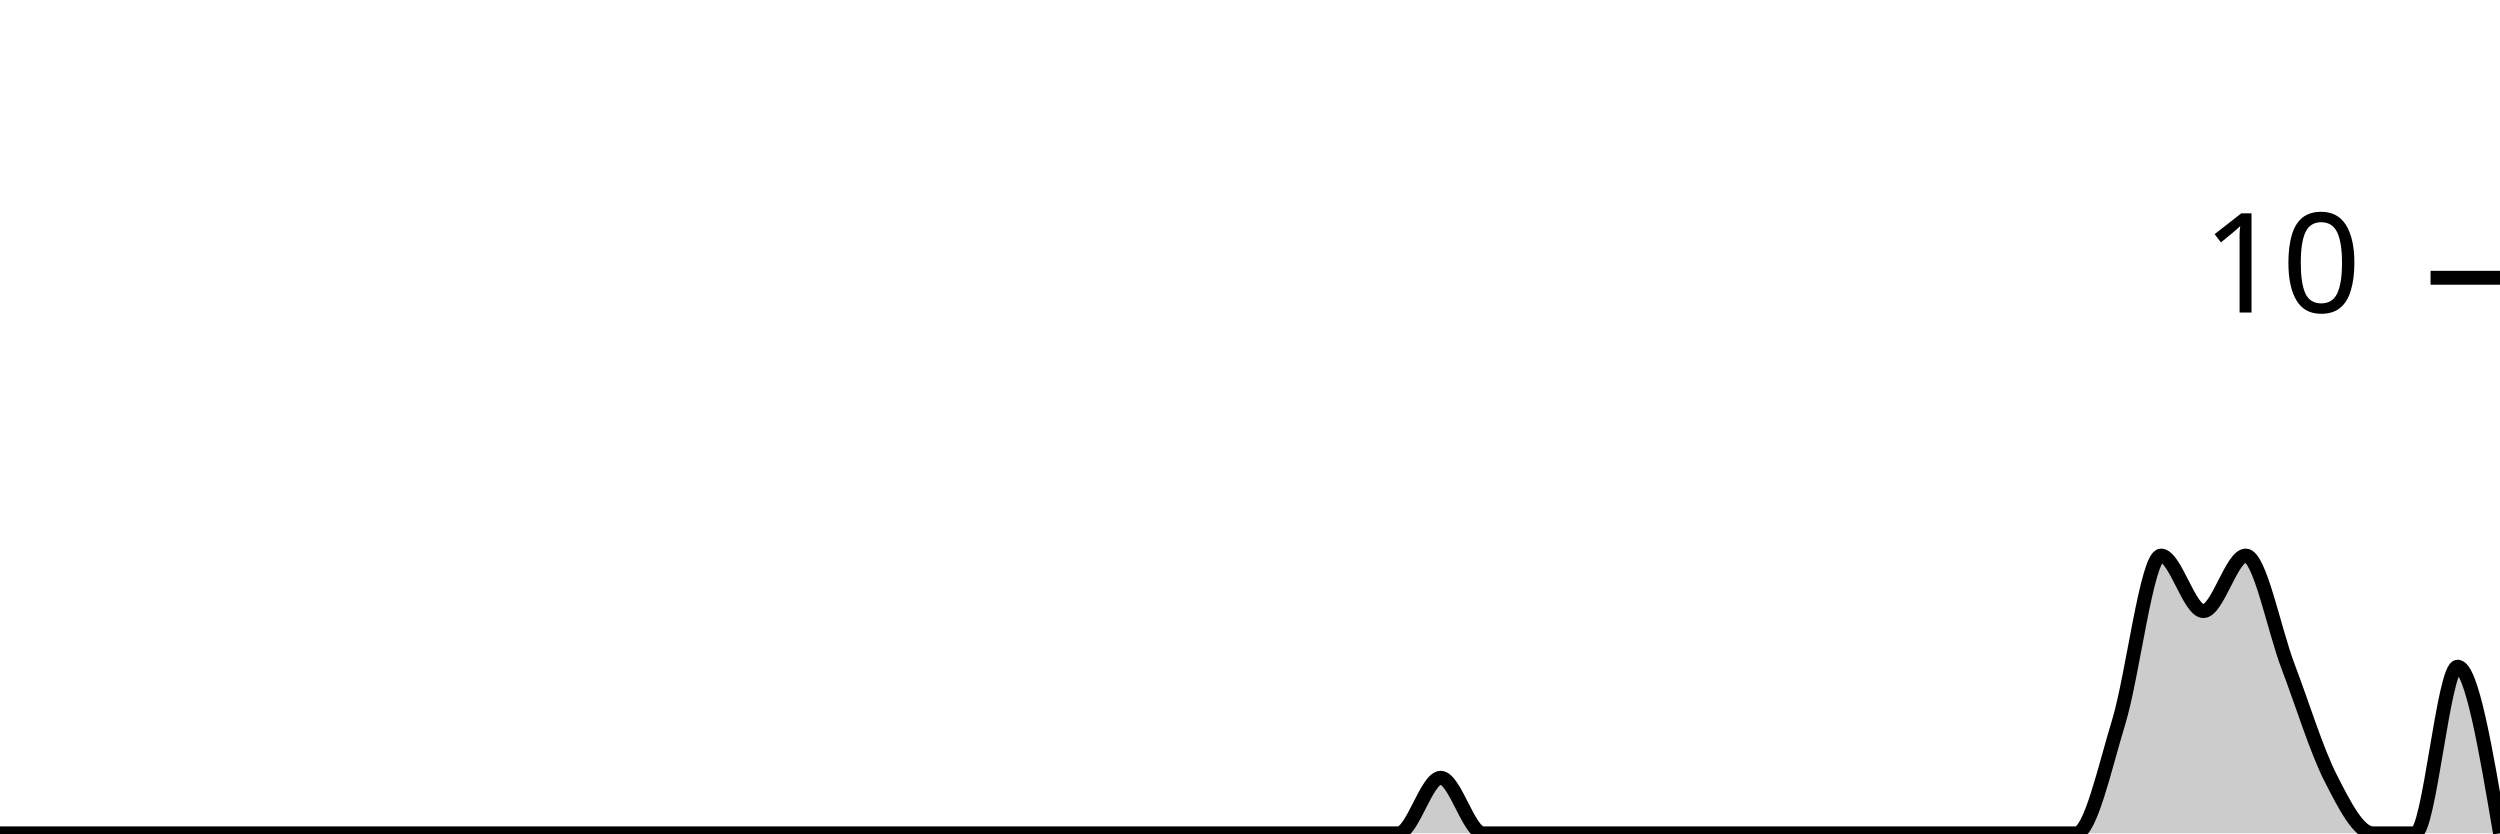
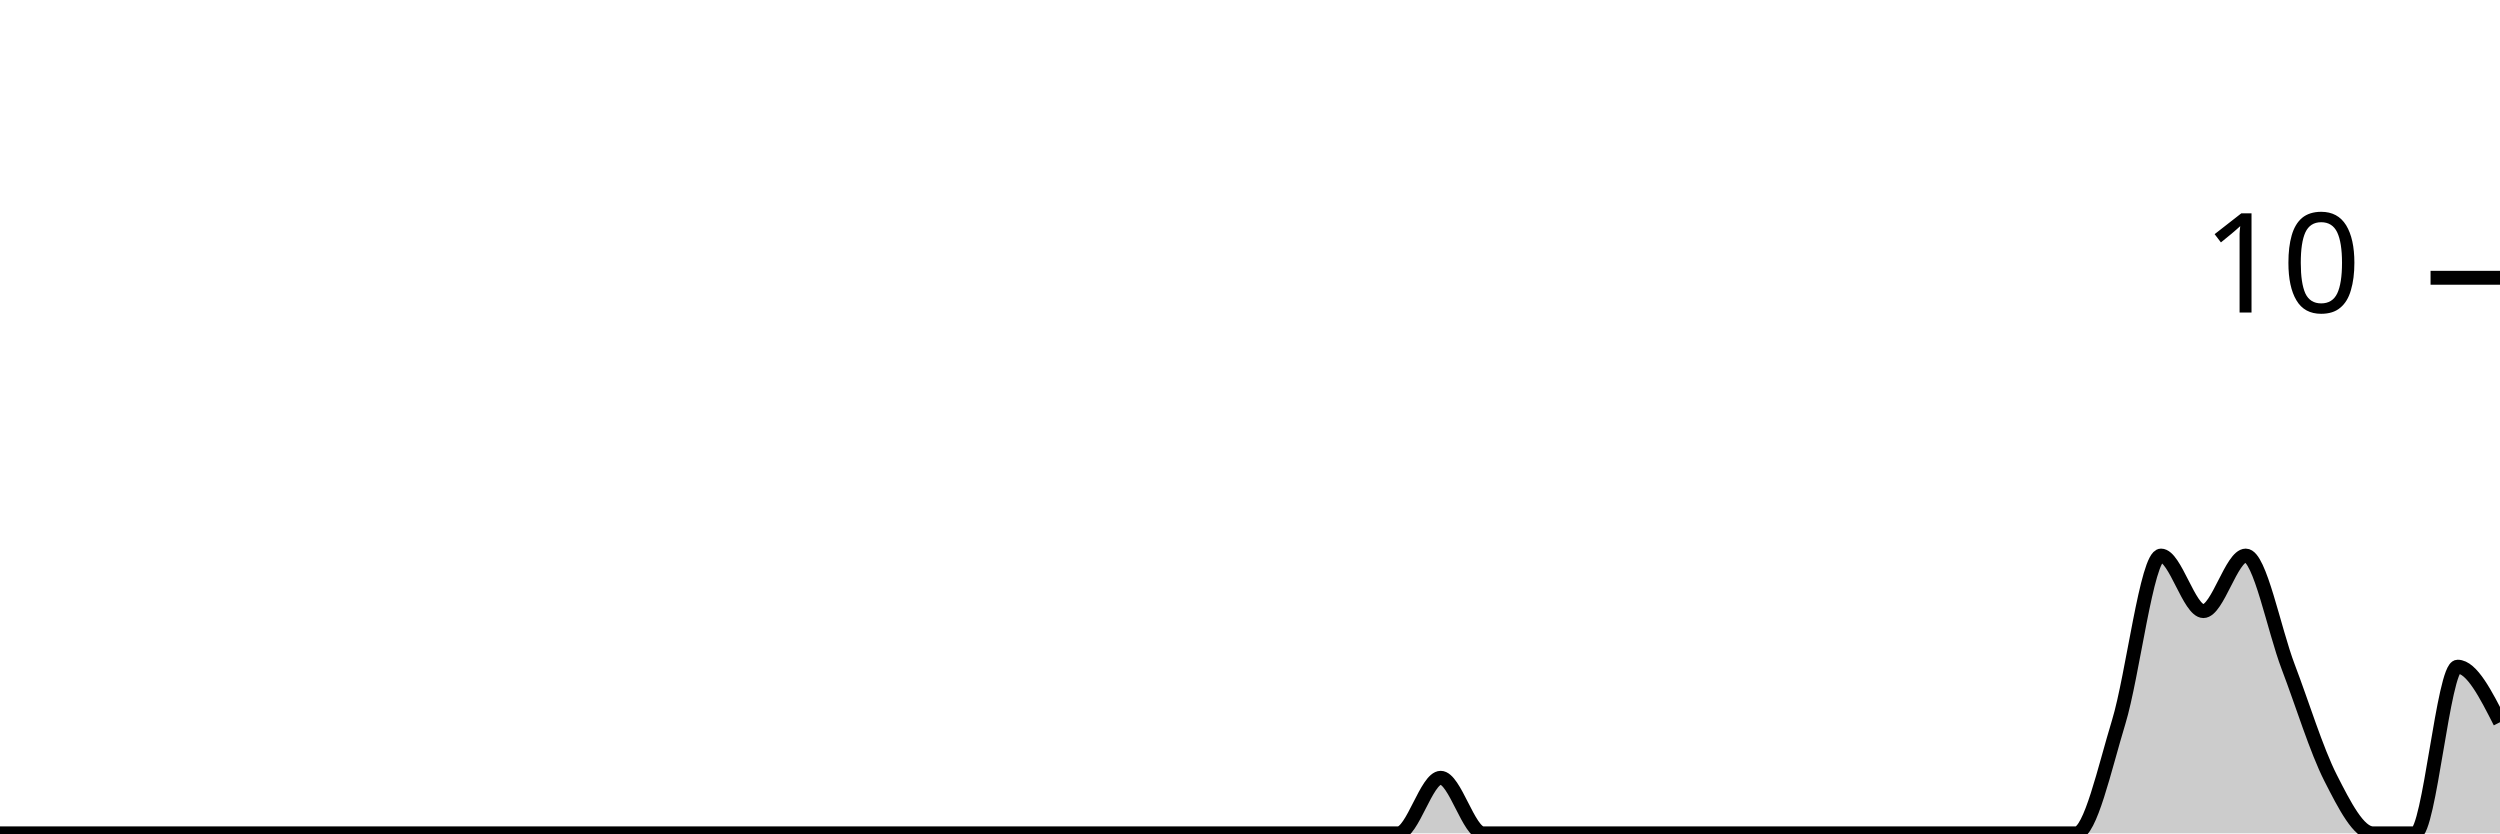
<svg xmlns="http://www.w3.org/2000/svg" viewBox="0 0 180 60">
  <g transform="translate(0,20)">
-     <path class="area" fill="rgba(0, 0, 0, 0.2)" d="M0,40C1.017,40,2.034,40,3.051,40C4.068,40,5.085,40,6.102,40C7.119,40,8.136,40,9.153,40C10.169,40,11.186,40,12.203,40C13.22,40,14.237,40,15.254,40C16.271,40,17.288,40,18.305,40C19.322,40,20.339,40,21.356,40C22.373,40,23.39,40,24.407,40C25.424,40,26.441,40,27.458,40C28.475,40,29.492,40,30.508,40C31.525,40,32.542,40,33.559,40C34.576,40,35.593,40,36.61,40C37.627,40,38.644,40,39.661,40C40.678,40,41.695,40,42.712,40C43.729,40,44.746,40,45.763,40C46.78,40,47.797,40,48.814,40C49.831,40,50.847,40,51.864,40C52.881,40,53.898,40,54.915,40C55.932,40,56.949,40,57.966,40C58.983,40,60,40,61.017,40C62.034,40,63.051,40,64.068,40C65.085,40,66.102,40,67.119,40C68.136,40,69.153,40,70.169,40C71.186,40,72.203,40,73.22,40C74.237,40,75.254,40,76.271,40C77.288,40,78.305,40,79.322,40C80.339,40,81.356,40,82.373,40C83.39,40,84.407,40,85.424,40C86.441,40,87.458,40,88.475,40C89.492,40,90.508,40,91.525,40C92.542,40,93.559,40,94.576,40C95.593,40,96.61,40,97.627,40C98.644,40,99.661,40,100.678,40C101.695,40,102.712,36,103.729,36C104.746,36,105.763,40,106.78,40C107.797,40,108.814,40,109.831,40C110.847,40,111.864,40,112.881,40C113.898,40,114.915,40,115.932,40C116.949,40,117.966,40,118.983,40C120,40,121.017,40,122.034,40C123.051,40,124.068,40,125.085,40C126.102,40,127.119,40,128.136,40C129.153,40,130.169,40,131.186,40C132.203,40,133.22,40,134.237,40C135.254,40,136.271,40,137.288,40C138.305,40,139.322,40,140.339,40C141.356,40,142.373,40,143.39,40C144.407,40,145.424,40,146.441,40C147.458,40,148.475,40,149.492,40C150.508,40,151.525,35.333,152.542,32C153.559,28.667,154.576,20,155.593,20C156.61,20,157.627,24,158.644,24C159.661,24,160.678,20,161.695,20C162.712,20,163.729,25.333,164.746,28C165.763,30.667,166.78,34,167.797,36C168.814,38,169.831,40,170.847,40C171.864,40,172.881,40,173.898,40C174.915,40,175.932,28,176.949,28C177.966,28,178.983,34,180,40L180,40C178.983,40,177.966,40,176.949,40C175.932,40,174.915,40,173.898,40C172.881,40,171.864,40,170.847,40C169.831,40,168.814,40,167.797,40C166.78,40,165.763,40,164.746,40C163.729,40,162.712,40,161.695,40C160.678,40,159.661,40,158.644,40C157.627,40,156.61,40,155.593,40C154.576,40,153.559,40,152.542,40C151.525,40,150.508,40,149.492,40C148.475,40,147.458,40,146.441,40C145.424,40,144.407,40,143.39,40C142.373,40,141.356,40,140.339,40C139.322,40,138.305,40,137.288,40C136.271,40,135.254,40,134.237,40C133.22,40,132.203,40,131.186,40C130.169,40,129.153,40,128.136,40C127.119,40,126.102,40,125.085,40C124.068,40,123.051,40,122.034,40C121.017,40,120,40,118.983,40C117.966,40,116.949,40,115.932,40C114.915,40,113.898,40,112.881,40C111.864,40,110.847,40,109.831,40C108.814,40,107.797,40,106.78,40C105.763,40,104.746,40,103.729,40C102.712,40,101.695,40,100.678,40C99.661,40,98.644,40,97.627,40C96.61,40,95.593,40,94.576,40C93.559,40,92.542,40,91.525,40C90.508,40,89.492,40,88.475,40C87.458,40,86.441,40,85.424,40C84.407,40,83.39,40,82.373,40C81.356,40,80.339,40,79.322,40C78.305,40,77.288,40,76.271,40C75.254,40,74.237,40,73.22,40C72.203,40,71.186,40,70.169,40C69.153,40,68.136,40,67.119,40C66.102,40,65.085,40,64.068,40C63.051,40,62.034,40,61.017,40C60,40,58.983,40,57.966,40C56.949,40,55.932,40,54.915,40C53.898,40,52.881,40,51.864,40C50.847,40,49.831,40,48.814,40C47.797,40,46.78,40,45.763,40C44.746,40,43.729,40,42.712,40C41.695,40,40.678,40,39.661,40C38.644,40,37.627,40,36.61,40C35.593,40,34.576,40,33.559,40C32.542,40,31.525,40,30.508,40C29.492,40,28.475,40,27.458,40C26.441,40,25.424,40,24.407,40C23.39,40,22.373,40,21.356,40C20.339,40,19.322,40,18.305,40C17.288,40,16.271,40,15.254,40C14.237,40,13.22,40,12.203,40C11.186,40,10.169,40,9.153,40C8.136,40,7.119,40,6.102,40C5.085,40,4.068,40,3.051,40C2.034,40,1.017,40,0,40Z" />
-     <path class="line" stroke="black" fill="none" d="M0,40C1.017,40,2.034,40,3.051,40C4.068,40,5.085,40,6.102,40C7.119,40,8.136,40,9.153,40C10.169,40,11.186,40,12.203,40C13.22,40,14.237,40,15.254,40C16.271,40,17.288,40,18.305,40C19.322,40,20.339,40,21.356,40C22.373,40,23.39,40,24.407,40C25.424,40,26.441,40,27.458,40C28.475,40,29.492,40,30.508,40C31.525,40,32.542,40,33.559,40C34.576,40,35.593,40,36.61,40C37.627,40,38.644,40,39.661,40C40.678,40,41.695,40,42.712,40C43.729,40,44.746,40,45.763,40C46.78,40,47.797,40,48.814,40C49.831,40,50.847,40,51.864,40C52.881,40,53.898,40,54.915,40C55.932,40,56.949,40,57.966,40C58.983,40,60,40,61.017,40C62.034,40,63.051,40,64.068,40C65.085,40,66.102,40,67.119,40C68.136,40,69.153,40,70.169,40C71.186,40,72.203,40,73.22,40C74.237,40,75.254,40,76.271,40C77.288,40,78.305,40,79.322,40C80.339,40,81.356,40,82.373,40C83.39,40,84.407,40,85.424,40C86.441,40,87.458,40,88.475,40C89.492,40,90.508,40,91.525,40C92.542,40,93.559,40,94.576,40C95.593,40,96.61,40,97.627,40C98.644,40,99.661,40,100.678,40C101.695,40,102.712,36,103.729,36C104.746,36,105.763,40,106.78,40C107.797,40,108.814,40,109.831,40C110.847,40,111.864,40,112.881,40C113.898,40,114.915,40,115.932,40C116.949,40,117.966,40,118.983,40C120,40,121.017,40,122.034,40C123.051,40,124.068,40,125.085,40C126.102,40,127.119,40,128.136,40C129.153,40,130.169,40,131.186,40C132.203,40,133.22,40,134.237,40C135.254,40,136.271,40,137.288,40C138.305,40,139.322,40,140.339,40C141.356,40,142.373,40,143.39,40C144.407,40,145.424,40,146.441,40C147.458,40,148.475,40,149.492,40C150.508,40,151.525,35.333,152.542,32C153.559,28.667,154.576,20,155.593,20C156.61,20,157.627,24,158.644,24C159.661,24,160.678,20,161.695,20C162.712,20,163.729,25.333,164.746,28C165.763,30.667,166.78,34,167.797,36C168.814,38,169.831,40,170.847,40C171.864,40,172.881,40,173.898,40C174.915,40,175.932,28,176.949,28C177.966,28,178.983,34,180,40" />
+     <path class="area" fill="rgba(0, 0, 0, 0.2)" d="M0,40C1.017,40,2.034,40,3.051,40C4.068,40,5.085,40,6.102,40C7.119,40,8.136,40,9.153,40C10.169,40,11.186,40,12.203,40C13.22,40,14.237,40,15.254,40C16.271,40,17.288,40,18.305,40C19.322,40,20.339,40,21.356,40C22.373,40,23.39,40,24.407,40C25.424,40,26.441,40,27.458,40C28.475,40,29.492,40,30.508,40C31.525,40,32.542,40,33.559,40C34.576,40,35.593,40,36.61,40C37.627,40,38.644,40,39.661,40C40.678,40,41.695,40,42.712,40C43.729,40,44.746,40,45.763,40C46.78,40,47.797,40,48.814,40C49.831,40,50.847,40,51.864,40C52.881,40,53.898,40,54.915,40C55.932,40,56.949,40,57.966,40C58.983,40,60,40,61.017,40C62.034,40,63.051,40,64.068,40C65.085,40,66.102,40,67.119,40C68.136,40,69.153,40,70.169,40C71.186,40,72.203,40,73.22,40C74.237,40,75.254,40,76.271,40C77.288,40,78.305,40,79.322,40C80.339,40,81.356,40,82.373,40C83.39,40,84.407,40,85.424,40C86.441,40,87.458,40,88.475,40C89.492,40,90.508,40,91.525,40C92.542,40,93.559,40,94.576,40C95.593,40,96.61,40,97.627,40C98.644,40,99.661,40,100.678,40C101.695,40,102.712,36,103.729,36C104.746,36,105.763,40,106.78,40C107.797,40,108.814,40,109.831,40C110.847,40,111.864,40,112.881,40C113.898,40,114.915,40,115.932,40C116.949,40,117.966,40,118.983,40C120,40,121.017,40,122.034,40C123.051,40,124.068,40,125.085,40C126.102,40,127.119,40,128.136,40C129.153,40,130.169,40,131.186,40C132.203,40,133.22,40,134.237,40C135.254,40,136.271,40,137.288,40C138.305,40,139.322,40,140.339,40C141.356,40,142.373,40,143.39,40C144.407,40,145.424,40,146.441,40C147.458,40,148.475,40,149.492,40C150.508,40,151.525,35.333,152.542,32C153.559,28.667,154.576,20,155.593,20C156.61,20,157.627,24,158.644,24C159.661,24,160.678,20,161.695,20C162.712,20,163.729,25.333,164.746,28C165.763,30.667,166.78,34,167.797,36C168.814,38,169.831,40,170.847,40C171.864,40,172.881,40,173.898,40C174.915,40,175.932,28,176.949,28C177.966,28,178.983,30,180,32L180,40C178.983,40,177.966,40,176.949,40C175.932,40,174.915,40,173.898,40C172.881,40,171.864,40,170.847,40C169.831,40,168.814,40,167.797,40C166.78,40,165.763,40,164.746,40C163.729,40,162.712,40,161.695,40C160.678,40,159.661,40,158.644,40C157.627,40,156.61,40,155.593,40C154.576,40,153.559,40,152.542,40C151.525,40,150.508,40,149.492,40C148.475,40,147.458,40,146.441,40C145.424,40,144.407,40,143.39,40C142.373,40,141.356,40,140.339,40C139.322,40,138.305,40,137.288,40C136.271,40,135.254,40,134.237,40C133.22,40,132.203,40,131.186,40C130.169,40,129.153,40,128.136,40C127.119,40,126.102,40,125.085,40C124.068,40,123.051,40,122.034,40C121.017,40,120,40,118.983,40C117.966,40,116.949,40,115.932,40C114.915,40,113.898,40,112.881,40C111.864,40,110.847,40,109.831,40C108.814,40,107.797,40,106.78,40C105.763,40,104.746,40,103.729,40C102.712,40,101.695,40,100.678,40C99.661,40,98.644,40,97.627,40C96.61,40,95.593,40,94.576,40C93.559,40,92.542,40,91.525,40C90.508,40,89.492,40,88.475,40C87.458,40,86.441,40,85.424,40C84.407,40,83.39,40,82.373,40C81.356,40,80.339,40,79.322,40C78.305,40,77.288,40,76.271,40C75.254,40,74.237,40,73.22,40C72.203,40,71.186,40,70.169,40C69.153,40,68.136,40,67.119,40C66.102,40,65.085,40,64.068,40C63.051,40,62.034,40,61.017,40C60,40,58.983,40,57.966,40C56.949,40,55.932,40,54.915,40C53.898,40,52.881,40,51.864,40C50.847,40,49.831,40,48.814,40C47.797,40,46.78,40,45.763,40C44.746,40,43.729,40,42.712,40C41.695,40,40.678,40,39.661,40C38.644,40,37.627,40,36.61,40C35.593,40,34.576,40,33.559,40C32.542,40,31.525,40,30.508,40C29.492,40,28.475,40,27.458,40C26.441,40,25.424,40,24.407,40C23.39,40,22.373,40,21.356,40C20.339,40,19.322,40,18.305,40C17.288,40,16.271,40,15.254,40C14.237,40,13.22,40,12.203,40C11.186,40,10.169,40,9.153,40C8.136,40,7.119,40,6.102,40C5.085,40,4.068,40,3.051,40C2.034,40,1.017,40,0,40Z" />
+     <path class="line" stroke="black" fill="none" d="M0,40C1.017,40,2.034,40,3.051,40C4.068,40,5.085,40,6.102,40C7.119,40,8.136,40,9.153,40C10.169,40,11.186,40,12.203,40C13.22,40,14.237,40,15.254,40C16.271,40,17.288,40,18.305,40C19.322,40,20.339,40,21.356,40C22.373,40,23.39,40,24.407,40C25.424,40,26.441,40,27.458,40C28.475,40,29.492,40,30.508,40C31.525,40,32.542,40,33.559,40C34.576,40,35.593,40,36.61,40C37.627,40,38.644,40,39.661,40C40.678,40,41.695,40,42.712,40C43.729,40,44.746,40,45.763,40C46.78,40,47.797,40,48.814,40C49.831,40,50.847,40,51.864,40C52.881,40,53.898,40,54.915,40C55.932,40,56.949,40,57.966,40C58.983,40,60,40,61.017,40C62.034,40,63.051,40,64.068,40C65.085,40,66.102,40,67.119,40C68.136,40,69.153,40,70.169,40C71.186,40,72.203,40,73.22,40C74.237,40,75.254,40,76.271,40C77.288,40,78.305,40,79.322,40C80.339,40,81.356,40,82.373,40C83.39,40,84.407,40,85.424,40C86.441,40,87.458,40,88.475,40C89.492,40,90.508,40,91.525,40C92.542,40,93.559,40,94.576,40C95.593,40,96.61,40,97.627,40C98.644,40,99.661,40,100.678,40C101.695,40,102.712,36,103.729,36C104.746,36,105.763,40,106.78,40C107.797,40,108.814,40,109.831,40C110.847,40,111.864,40,112.881,40C113.898,40,114.915,40,115.932,40C116.949,40,117.966,40,118.983,40C120,40,121.017,40,122.034,40C123.051,40,124.068,40,125.085,40C126.102,40,127.119,40,128.136,40C129.153,40,130.169,40,131.186,40C132.203,40,133.22,40,134.237,40C135.254,40,136.271,40,137.288,40C138.305,40,139.322,40,140.339,40C141.356,40,142.373,40,143.39,40C144.407,40,145.424,40,146.441,40C147.458,40,148.475,40,149.492,40C150.508,40,151.525,35.333,152.542,32C153.559,28.667,154.576,20,155.593,20C156.61,20,157.627,24,158.644,24C159.661,24,160.678,20,161.695,20C162.712,20,163.729,25.333,164.746,28C165.763,30.667,166.78,34,167.797,36C168.814,38,169.831,40,170.847,40C171.864,40,172.881,40,173.898,40C174.915,40,175.932,28,176.949,28C177.966,28,178.983,30,180,32" />
    <path class="axis-ceiling" stroke-width="1" stroke="black" fill="none" d="M175,0L180,0" />
    <text class="axis-ceiling-label" font-family="sans-serif" text-anchor="end" font-size="10px" x="170" y="2.5">10</text>
  </g>
</svg>
